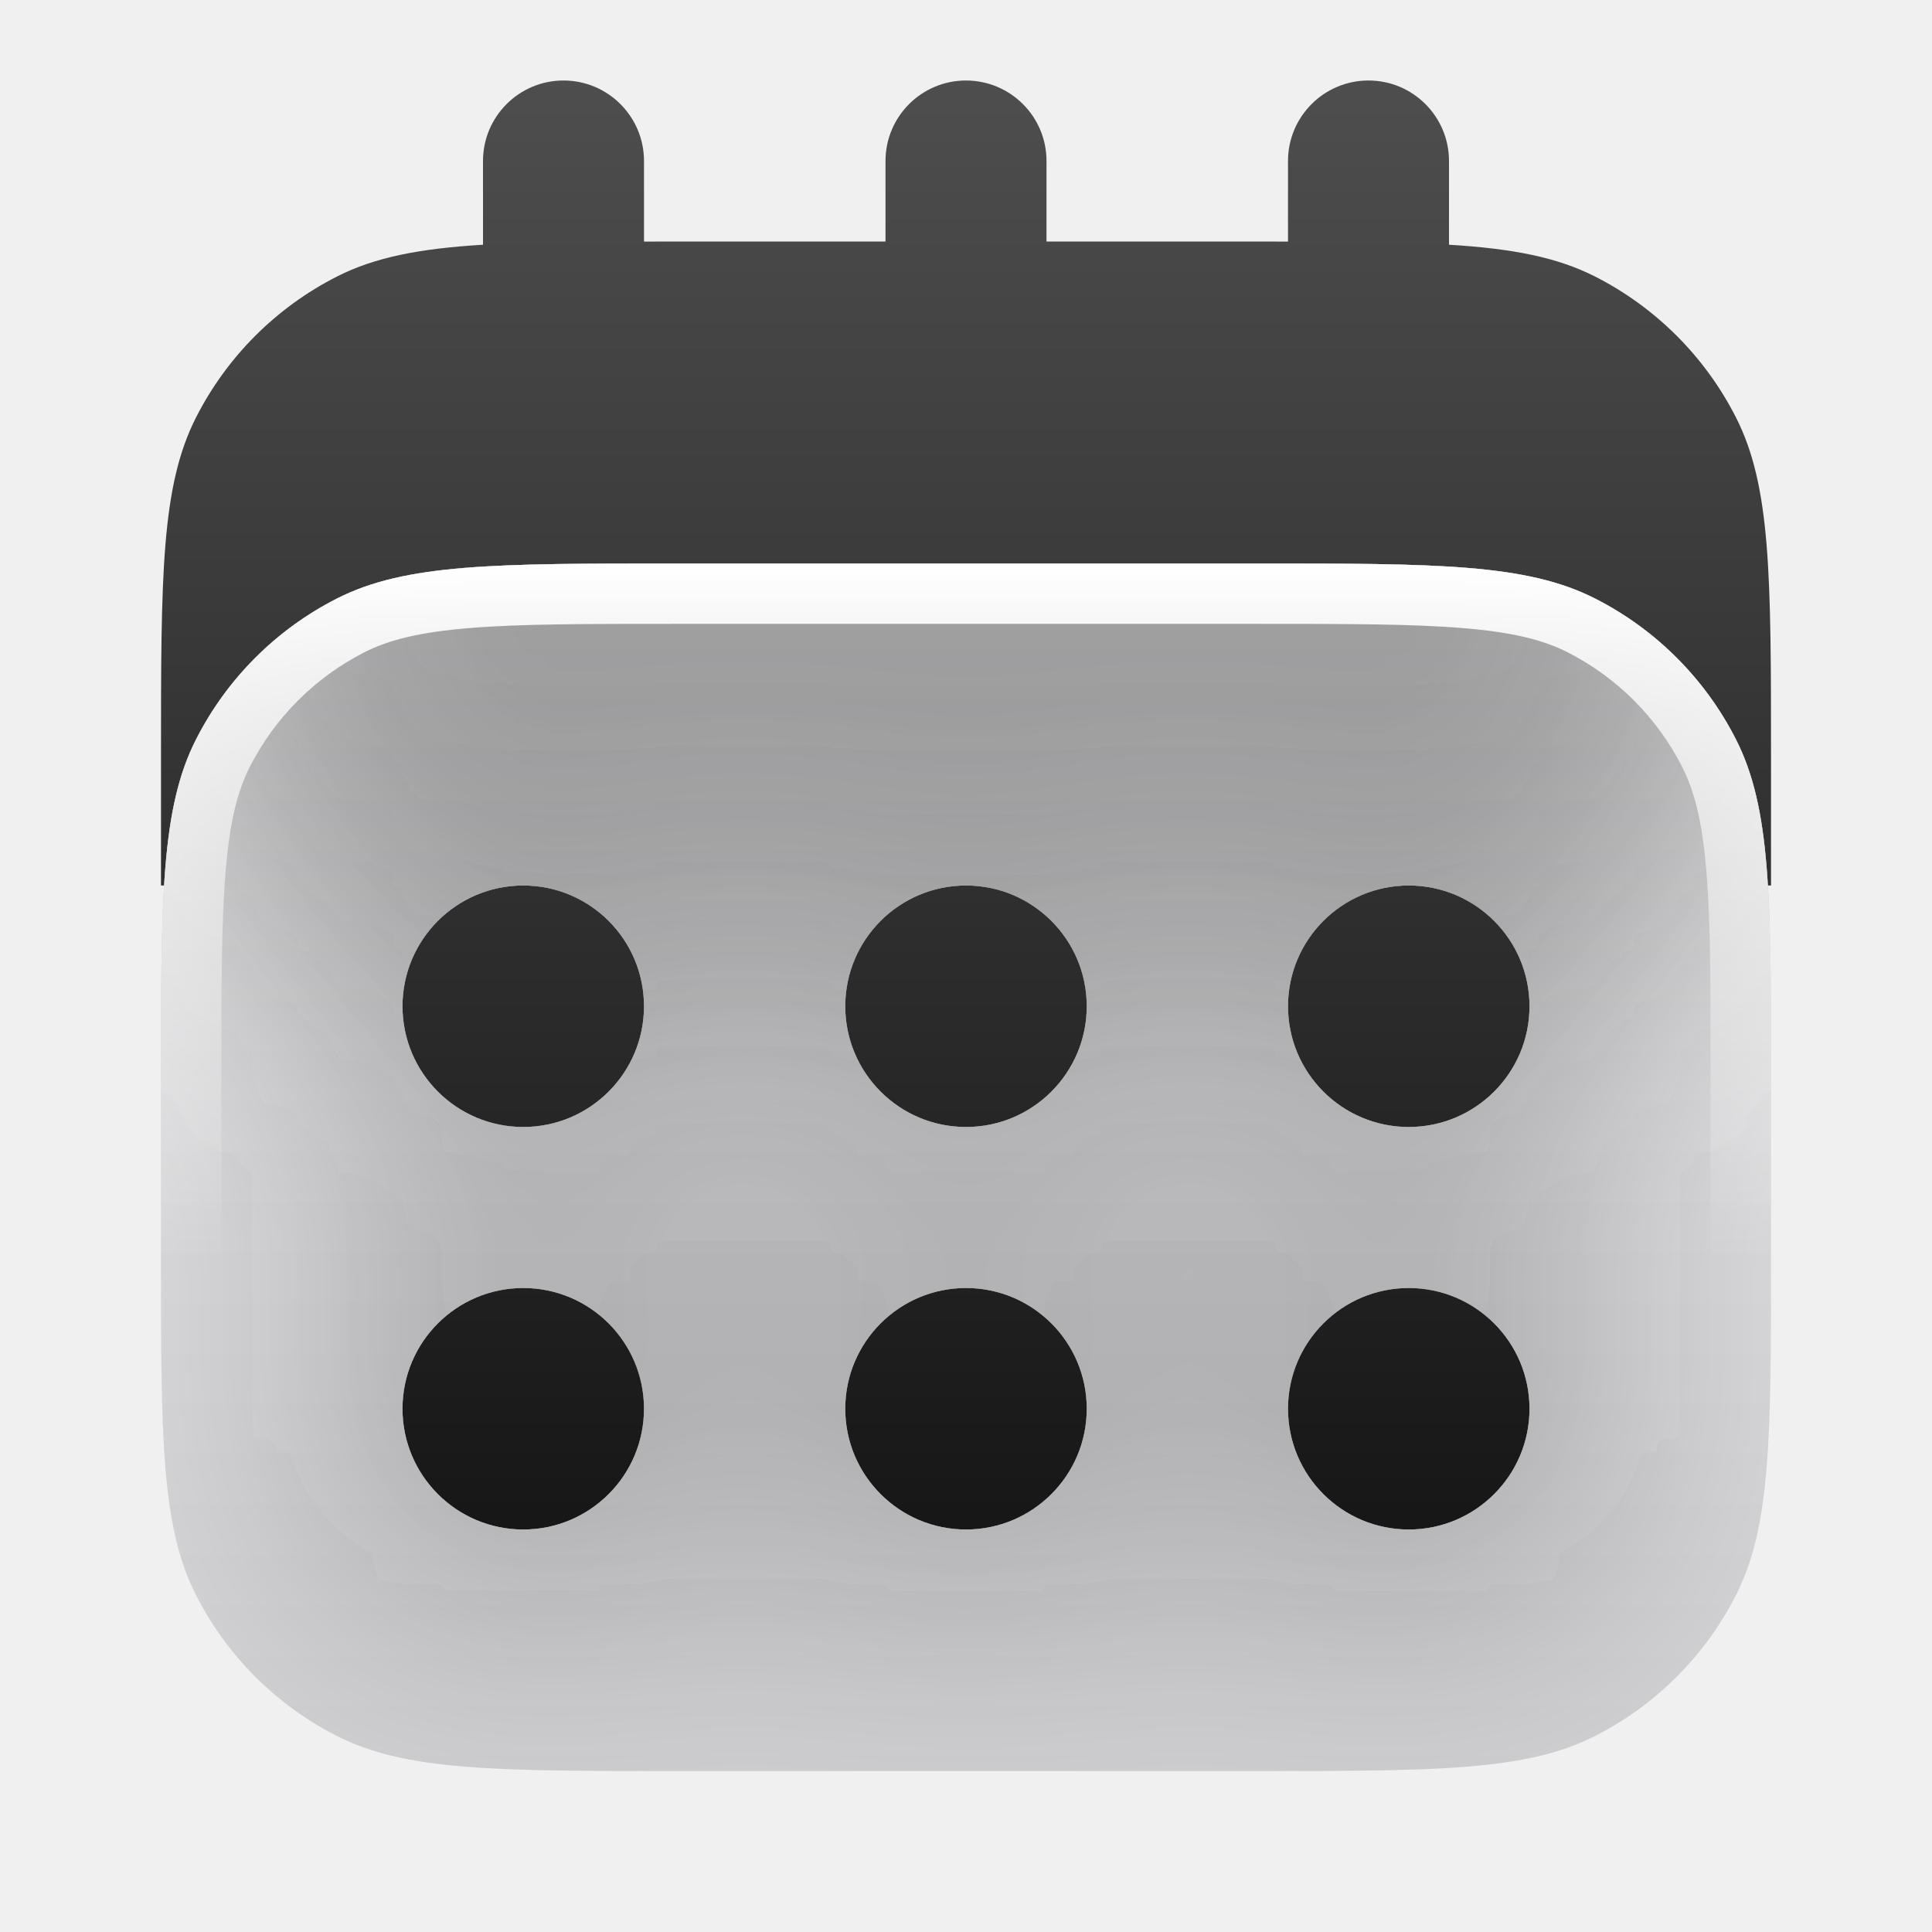
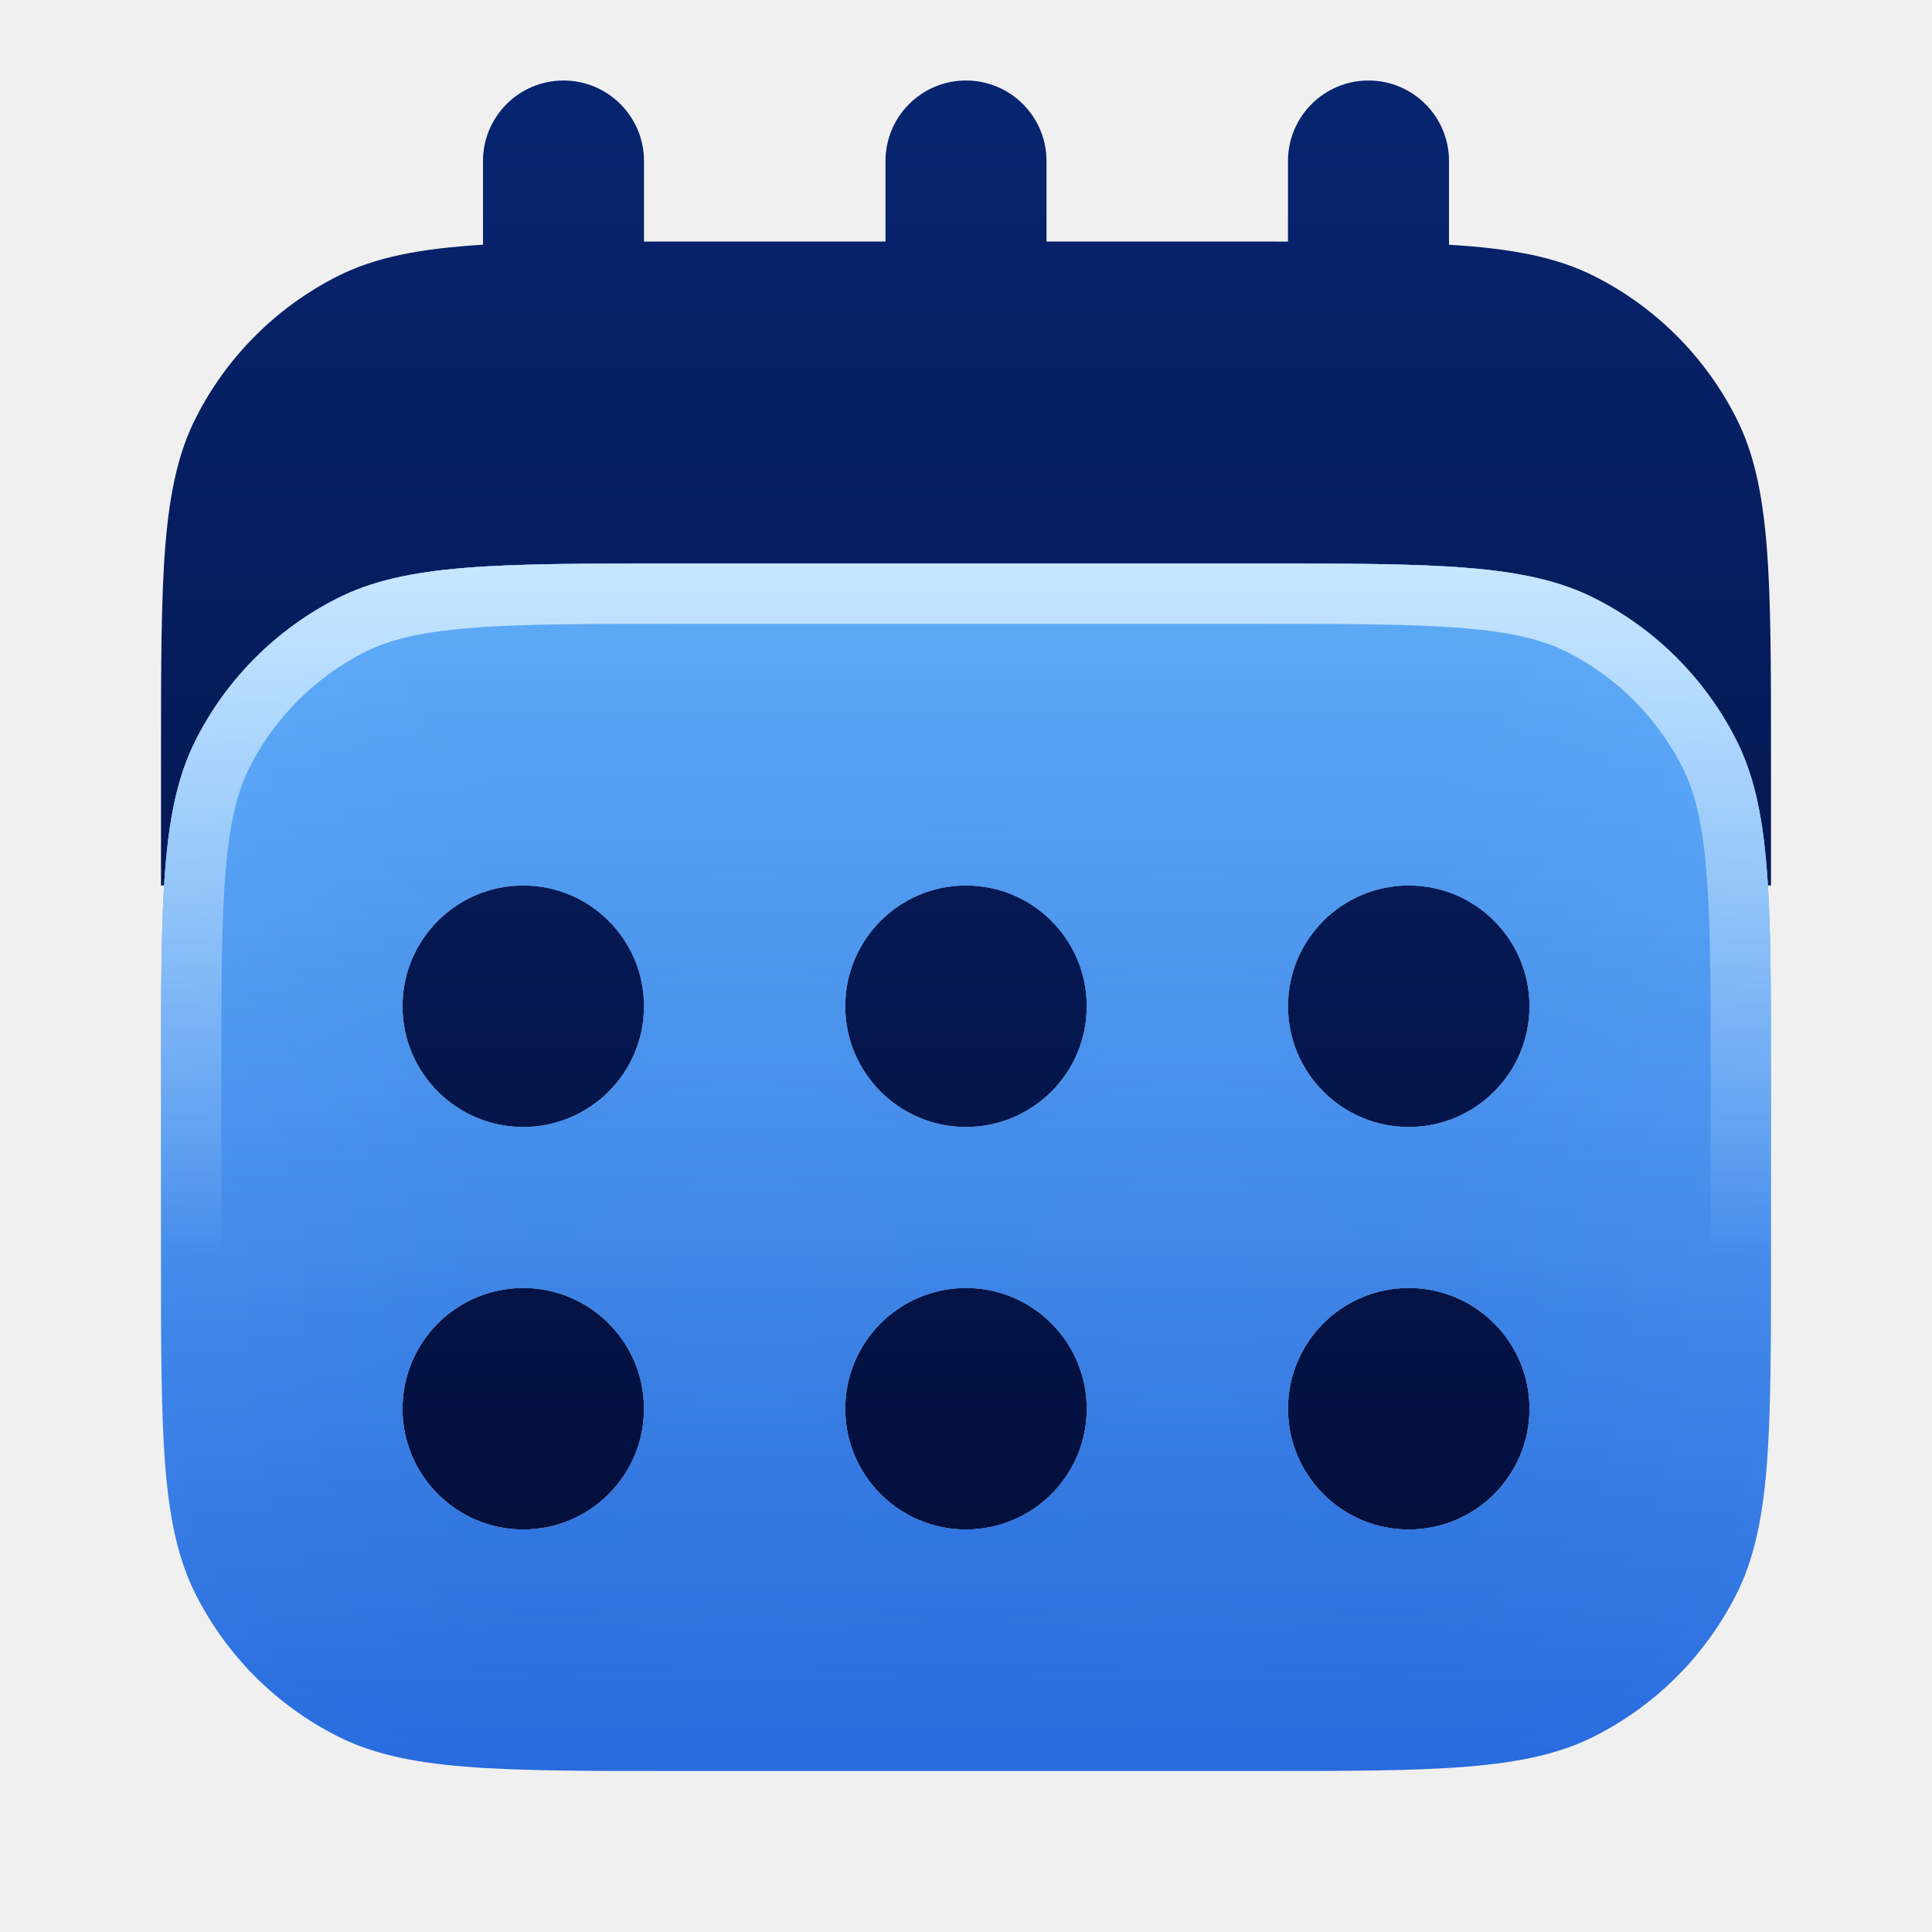
<svg xmlns="http://www.w3.org/2000/svg" width="24px" height="24px" viewBox="0 0 24 24" style="">
  <g fill="none" class="nc-icon-wrapper">
    <path d="M6.478 15.495C7.582 15.495 8.478 16.39 8.478 17.495C8.478 18.6 7.582 19.495 6.478 19.495C5.373 19.495 4.478 18.6 4.478 17.495C4.478 16.39 5.373 15.495 6.478 15.495ZM12 15.495C13.105 15.495 14 16.39 14 17.495C14 18.6 13.105 19.495 12 19.495C10.895 19.495 10 18.6 10 17.495C10 16.39 10.895 15.495 12 15.495ZM17.523 15.495C18.628 15.495 19.523 16.391 19.523 17.495C19.523 18.599 18.628 19.495 17.523 19.495C16.419 19.495 15.523 18.6 15.523 17.495C15.523 16.39 16.419 15.495 17.523 15.495ZM17 1C17.552 1 18 1.448 18 2V3.04C18.785 3.088 19.341 3.194 19.816 3.436C20.569 3.819 21.181 4.431 21.564 5.184C22 6.039 22 7.16 22 9.4V11H18.843C19.259 11.367 19.523 11.902 19.523 12.5C19.523 13.604 18.628 14.5 17.523 14.5C16.419 14.5 15.523 13.605 15.523 12.5C15.523 11.902 15.787 11.367 16.203 11H13.319C13.736 11.367 14 11.902 14 12.5C14 13.605 13.105 14.5 12 14.5C10.895 14.5 10 13.605 10 12.5C10 11.902 10.264 11.367 10.681 11H7.797C8.213 11.367 8.478 11.902 8.478 12.5C8.478 13.605 7.582 14.5 6.478 14.5C5.373 14.5 4.478 13.605 4.478 12.5C4.478 11.902 4.742 11.367 5.158 11H2V9.4C2 7.16 2 6.039 2.436 5.184C2.819 4.431 3.431 3.819 4.184 3.436C4.659 3.194 5.215 3.088 6 3.04V2C6 1.448 6.448 1 7 1C7.552 1 8 1.448 8 2V3.001C8.129 3.001 8.263 3 8.4 3H11V2C11 1.448 11.448 1 12 1C12.552 1 13 1.448 13 2V3H15.6C15.737 3 15.871 3.001 16 3.001V2C16 1.448 16.448 1 17 1Z" fill="url(#644a0bwgo8m-1752500502771-104725_calendar_existing_0_tkwfqfca5)" data-glass="origin" mask="url(#644a0bwgo8m-1752500502771-104725_calendar_mask_z3khjcgnp)" />
    <path d="M6.478 15.495C7.582 15.495 8.478 16.39 8.478 17.495C8.478 18.6 7.582 19.495 6.478 19.495C5.373 19.495 4.478 18.6 4.478 17.495C4.478 16.39 5.373 15.495 6.478 15.495ZM12 15.495C13.105 15.495 14 16.39 14 17.495C14 18.6 13.105 19.495 12 19.495C10.895 19.495 10 18.6 10 17.495C10 16.39 10.895 15.495 12 15.495ZM17.523 15.495C18.628 15.495 19.523 16.391 19.523 17.495C19.523 18.599 18.628 19.495 17.523 19.495C16.419 19.495 15.523 18.6 15.523 17.495C15.523 16.39 16.419 15.495 17.523 15.495ZM17 1C17.552 1 18 1.448 18 2V3.04C18.785 3.088 19.341 3.194 19.816 3.436C20.569 3.819 21.181 4.431 21.564 5.184C22 6.039 22 7.16 22 9.4V11H18.843C19.259 11.367 19.523 11.902 19.523 12.5C19.523 13.604 18.628 14.5 17.523 14.5C16.419 14.5 15.523 13.605 15.523 12.5C15.523 11.902 15.787 11.367 16.203 11H13.319C13.736 11.367 14 11.902 14 12.5C14 13.605 13.105 14.5 12 14.5C10.895 14.5 10 13.605 10 12.5C10 11.902 10.264 11.367 10.681 11H7.797C8.213 11.367 8.478 11.902 8.478 12.5C8.478 13.605 7.582 14.5 6.478 14.5C5.373 14.5 4.478 13.605 4.478 12.5C4.478 11.902 4.742 11.367 5.158 11H2V9.4C2 7.16 2 6.039 2.436 5.184C2.819 4.431 3.431 3.819 4.184 3.436C4.659 3.194 5.215 3.088 6 3.04V2C6 1.448 6.448 1 7 1C7.552 1 8 1.448 8 2V3.001C8.129 3.001 8.263 3 8.4 3H11V2C11 1.448 11.448 1 12 1C12.552 1 13 1.448 13 2V3H15.6C15.737 3 15.871 3.001 16 3.001V2C16 1.448 16.448 1 17 1Z" fill="url(#644a0bwgo8m-1752500502771-104725_calendar_existing_0_tkwfqfca5)" data-glass="clone" filter="url(#644a0bwgo8m-1752500502771-104725_calendar_filter_waj8k22wd)" clip-path="url(#644a0bwgo8m-1752500502771-104725_calendar_clipPath_o0b48911h)" />
    <path d="M15.6 7C17.84 7 18.961 7 19.816 7.436C20.569 7.819 21.181 8.431 21.564 9.184C22 10.039 22 11.16 22 13.4V15.6C22 17.84 22 18.961 21.564 19.816C21.181 20.569 20.569 21.181 19.816 21.564C18.961 22 17.84 22 15.6 22H8.4C6.16 22 5.039 22 4.184 21.564C3.431 21.181 2.819 20.569 2.436 19.816C2 18.961 2 17.84 2 15.6V13.4C2 11.16 2 10.039 2.436 9.184C2.819 8.431 3.431 7.819 4.184 7.436C5.039 7 6.16 7 8.4 7H15.6ZM6.5 16C5.672 16 5 16.672 5 17.5C5 18.328 5.672 19 6.5 19C7.328 19 8 18.328 8 17.5C8 16.672 7.328 16 6.5 16ZM12 16C11.172 16 10.5 16.672 10.5 17.5C10.5 18.328 11.172 19 12 19C12.828 19 13.5 18.328 13.5 17.5C13.5 16.672 12.828 16 12 16ZM17.5 16C16.672 16 16 16.672 16 17.5C16 18.328 16.672 19 17.5 19C18.328 19 19 18.328 19 17.5C19 16.672 18.328 16 17.5 16ZM6.5 11C5.672 11 5 11.672 5 12.5C5 13.328 5.672 14 6.5 14C7.328 14 8 13.328 8 12.5C8 11.672 7.328 11 6.5 11ZM12 11C11.172 11 10.5 11.672 10.5 12.5C10.5 13.328 11.172 14 12 14C12.828 14 13.5 13.328 13.5 12.5C13.5 11.672 12.828 11 12 11ZM17.5 11C16.672 11 16 11.672 16 12.5C16 13.328 16.672 14 17.5 14C18.328 14 19 13.328 19 12.5C19 11.672 18.328 11 17.5 11Z" fill="url(#644a0bwgo8m-1752500502771-104725_calendar_existing_1_mvvwhnxz8)" data-glass="blur" />
    <path d="M15.6 7C17.84 7 18.961 7 19.816 7.436C20.569 7.819 21.181 8.431 21.564 9.184C22 10.039 22 11.16 22 13.4V15.6C22 17.84 22 18.961 21.564 19.816C21.181 20.569 20.569 21.181 19.816 21.564C18.961 22 17.84 22 15.6 22H8.4C6.16 22 5.039 22 4.184 21.564C3.431 21.181 2.819 20.569 2.436 19.816C2 18.961 2 17.84 2 15.6V13.4C2 11.16 2 10.039 2.436 9.184C2.819 8.431 3.431 7.819 4.184 7.436C5.039 7 6.16 7 8.4 7H15.6ZM8.4 7.75C7.268 7.75 6.463 7.75 5.834 7.802C5.213 7.852 4.829 7.949 4.524 8.104C3.913 8.416 3.416 8.913 3.104 9.524C2.949 9.829 2.852 10.213 2.802 10.834C2.75 11.463 2.75 12.268 2.75 13.4V15.6C2.75 16.732 2.75 17.536 2.802 18.166C2.852 18.787 2.949 19.171 3.104 19.476C3.415 20.087 3.913 20.585 4.524 20.896C4.829 21.051 5.213 21.148 5.834 21.198C6.464 21.25 7.268 21.25 8.4 21.25H15.6C16.732 21.25 17.536 21.25 18.166 21.198C18.787 21.148 19.171 21.051 19.476 20.896C20.087 20.585 20.585 20.087 20.896 19.476C21.051 19.171 21.148 18.787 21.198 18.166C21.25 17.536 21.25 16.732 21.25 15.6V13.4C21.25 12.268 21.25 11.463 21.198 10.834C21.148 10.213 21.051 9.829 20.895 9.524C20.584 8.913 20.087 8.416 19.476 8.104C19.171 7.949 18.787 7.852 18.166 7.802C17.537 7.75 16.732 7.75 15.6 7.75H8.4Z" fill="url(#644a0bwgo8m-1752500502771-104725_calendar_existing_2_h9rmgnz57)" />
    <defs>
      <linearGradient id="644a0bwgo8m-1752500502771-104725_calendar_existing_0_tkwfqfca5" x1="12" y1="-2" x2="12" y2="19.495" gradientUnits="userSpaceOnUse">
-         <stop stop-color="rgba(87, 87, 87, 1)" data-glass-11="on" />
-         <stop offset="1" stop-color="rgba(21, 21, 21, 1)" data-glass-12="on" />
+         <stop stop-color="rgba(8, 40, 120, 1)" data-glass-11="on" />
+         <stop offset="1" stop-color="rgba(4, 15, 60, 1)" data-glass-12="on" />
      </linearGradient>
      <linearGradient id="644a0bwgo8m-1752500502771-104725_calendar_existing_1_mvvwhnxz8" x1="12" y1="7" x2="12" y2="22" gradientUnits="userSpaceOnUse">
-         <stop stop-color="rgba(227, 227, 229, 0.6)" data-glass-21="on" />
-         <stop offset="1" stop-color="rgba(187, 187, 192, 0.6)" data-glass-22="on" />
+         <stop stop-color="rgba(100, 180, 255, 0.95)" data-glass-21="on" />
+         <stop offset="1" stop-color="rgba(30, 100, 220, 0.95)" data-glass-22="on" />
      </linearGradient>
      <linearGradient id="644a0bwgo8m-1752500502771-104725_calendar_existing_2_h9rmgnz57" x1="12" y1="7" x2="12" y2="15.687" gradientUnits="userSpaceOnUse">
-         <stop stop-color="rgba(255, 255, 255, 1)" data-glass-light="on" />
-         <stop offset="1" stop-color="rgba(255, 255, 255, 1)" stop-opacity="0" data-glass-light="on" />
+         <stop stop-color="rgba(200, 230, 255, 1)" data-glass-light="on" />
+         <stop offset="1" stop-color="rgba(200, 230, 255, 1)" stop-opacity="0" data-glass-light="on" />
      </linearGradient>
      <filter id="644a0bwgo8m-1752500502771-104725_calendar_filter_waj8k22wd" x="-100%" y="-100%" width="400%" height="400%" filterUnits="objectBoundingBox" primitiveUnits="userSpaceOnUse">
        <feGaussianBlur stdDeviation="2" x="0%" y="0%" width="100%" height="100%" in="SourceGraphic" edgeMode="none" result="blur" />
      </filter>
      <clipPath id="644a0bwgo8m-1752500502771-104725_calendar_clipPath_o0b48911h">
        <path d="M15.6 7C17.84 7 18.961 7 19.816 7.436C20.569 7.819 21.181 8.431 21.564 9.184C22 10.039 22 11.16 22 13.4V15.6C22 17.84 22 18.961 21.564 19.816C21.181 20.569 20.569 21.181 19.816 21.564C18.961 22 17.84 22 15.6 22H8.4C6.16 22 5.039 22 4.184 21.564C3.431 21.181 2.819 20.569 2.436 19.816C2 18.961 2 17.84 2 15.6V13.4C2 11.16 2 10.039 2.436 9.184C2.819 8.431 3.431 7.819 4.184 7.436C5.039 7 6.16 7 8.4 7H15.6ZM6.5 16C5.672 16 5 16.672 5 17.5C5 18.328 5.672 19 6.5 19C7.328 19 8 18.328 8 17.5C8 16.672 7.328 16 6.5 16ZM12 16C11.172 16 10.5 16.672 10.5 17.5C10.5 18.328 11.172 19 12 19C12.828 19 13.5 18.328 13.5 17.5C13.5 16.672 12.828 16 12 16ZM17.5 16C16.672 16 16 16.672 16 17.5C16 18.328 16.672 19 17.5 19C18.328 19 19 18.328 19 17.5C19 16.672 18.328 16 17.5 16ZM6.5 11C5.672 11 5 11.672 5 12.5C5 13.328 5.672 14 6.5 14C7.328 14 8 13.328 8 12.5C8 11.672 7.328 11 6.5 11ZM12 11C11.172 11 10.5 11.672 10.5 12.5C10.5 13.328 11.172 14 12 14C12.828 14 13.5 13.328 13.5 12.5C13.5 11.672 12.828 11 12 11ZM17.5 11C16.672 11 16 11.672 16 12.5C16 13.328 16.672 14 17.5 14C18.328 14 19 13.328 19 12.5C19 11.672 18.328 11 17.5 11Z" fill="url(#644a0bwgo8m-1752500502771-104725_calendar_existing_1_mvvwhnxz8)" />
      </clipPath>
      <mask id="644a0bwgo8m-1752500502771-104725_calendar_mask_z3khjcgnp">
        <rect width="100%" height="100%" fill="#FFF" />
        <path d="M15.6 7C17.84 7 18.961 7 19.816 7.436C20.569 7.819 21.181 8.431 21.564 9.184C22 10.039 22 11.16 22 13.4V15.6C22 17.84 22 18.961 21.564 19.816C21.181 20.569 20.569 21.181 19.816 21.564C18.961 22 17.84 22 15.6 22H8.4C6.16 22 5.039 22 4.184 21.564C3.431 21.181 2.819 20.569 2.436 19.816C2 18.961 2 17.84 2 15.6V13.4C2 11.16 2 10.039 2.436 9.184C2.819 8.431 3.431 7.819 4.184 7.436C5.039 7 6.16 7 8.4 7H15.6ZM6.5 16C5.672 16 5 16.672 5 17.5C5 18.328 5.672 19 6.5 19C7.328 19 8 18.328 8 17.5C8 16.672 7.328 16 6.5 16ZM12 16C11.172 16 10.5 16.672 10.5 17.5C10.5 18.328 11.172 19 12 19C12.828 19 13.5 18.328 13.5 17.5C13.5 16.672 12.828 16 12 16ZM17.5 16C16.672 16 16 16.672 16 17.5C16 18.328 16.672 19 17.5 19C18.328 19 19 18.328 19 17.5C19 16.672 18.328 16 17.5 16ZM6.5 11C5.672 11 5 11.672 5 12.5C5 13.328 5.672 14 6.5 14C7.328 14 8 13.328 8 12.5C8 11.672 7.328 11 6.5 11ZM12 11C11.172 11 10.5 11.672 10.5 12.5C10.5 13.328 11.172 14 12 14C12.828 14 13.5 13.328 13.5 12.5C13.5 11.672 12.828 11 12 11ZM17.5 11C16.672 11 16 11.672 16 12.5C16 13.328 16.672 14 17.5 14C18.328 14 19 13.328 19 12.5C19 11.672 18.328 11 17.5 11Z" fill="#000" />
      </mask>
    </defs>
  </g>
</svg>
